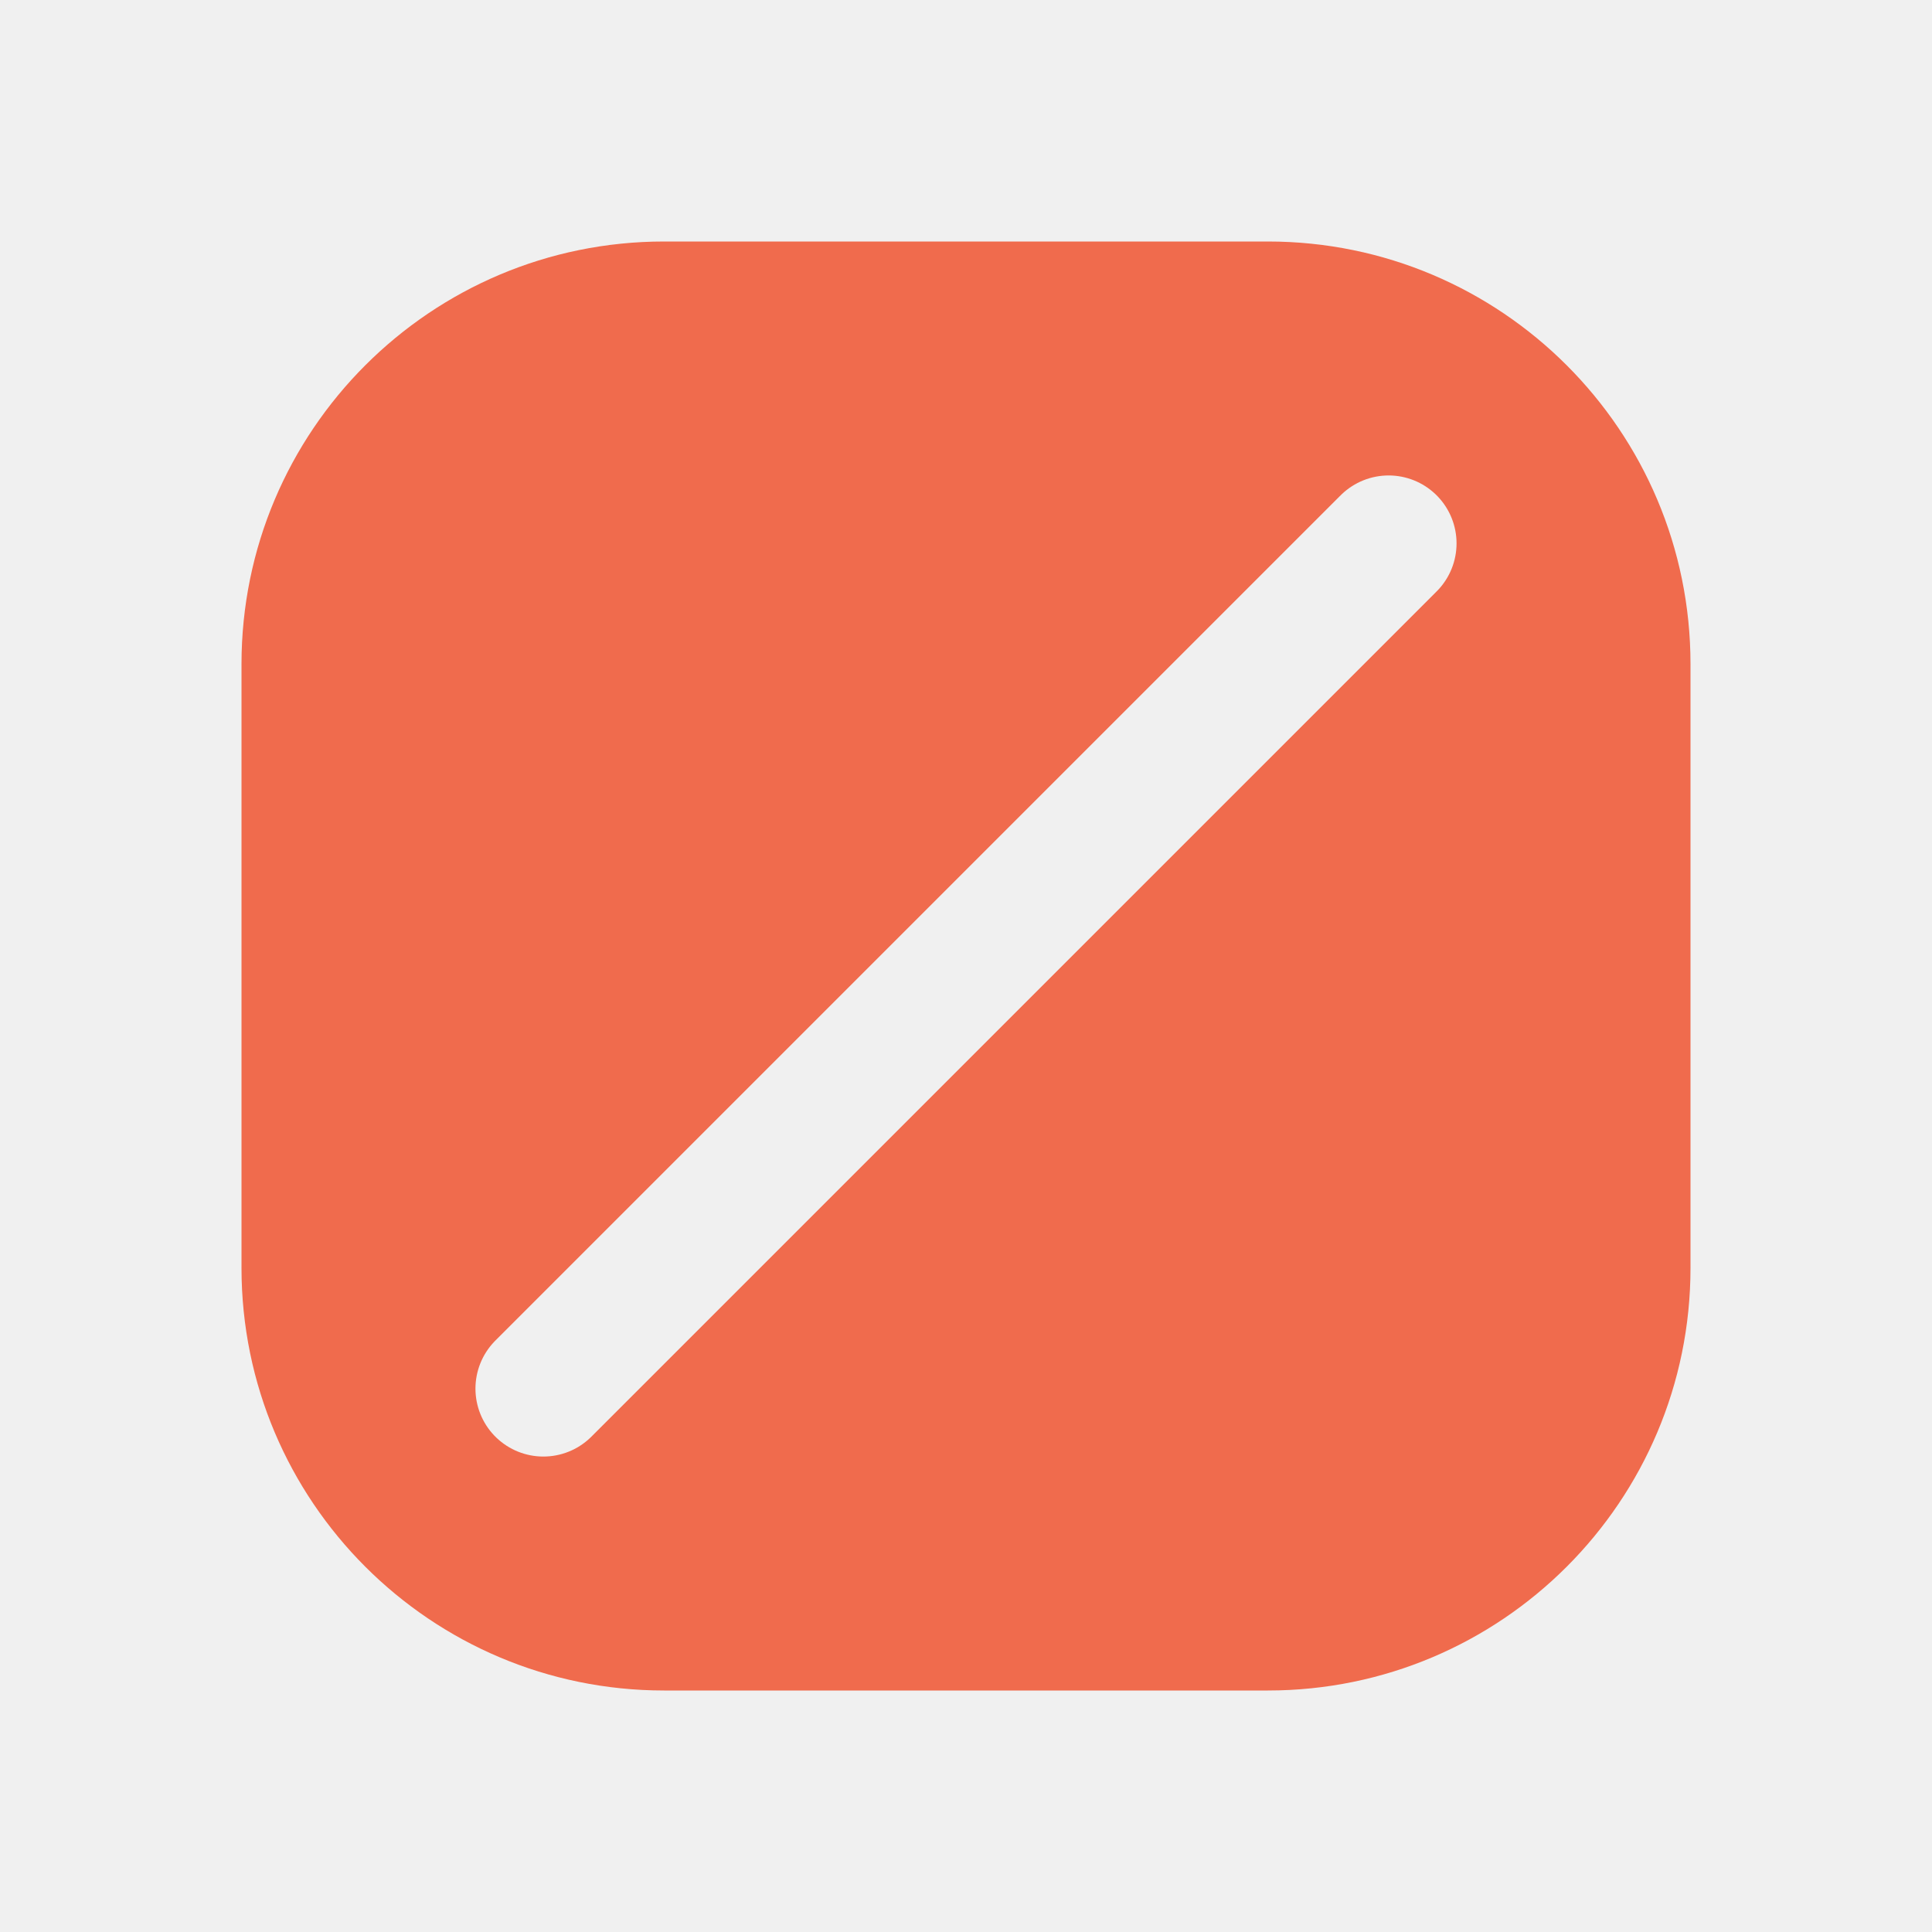
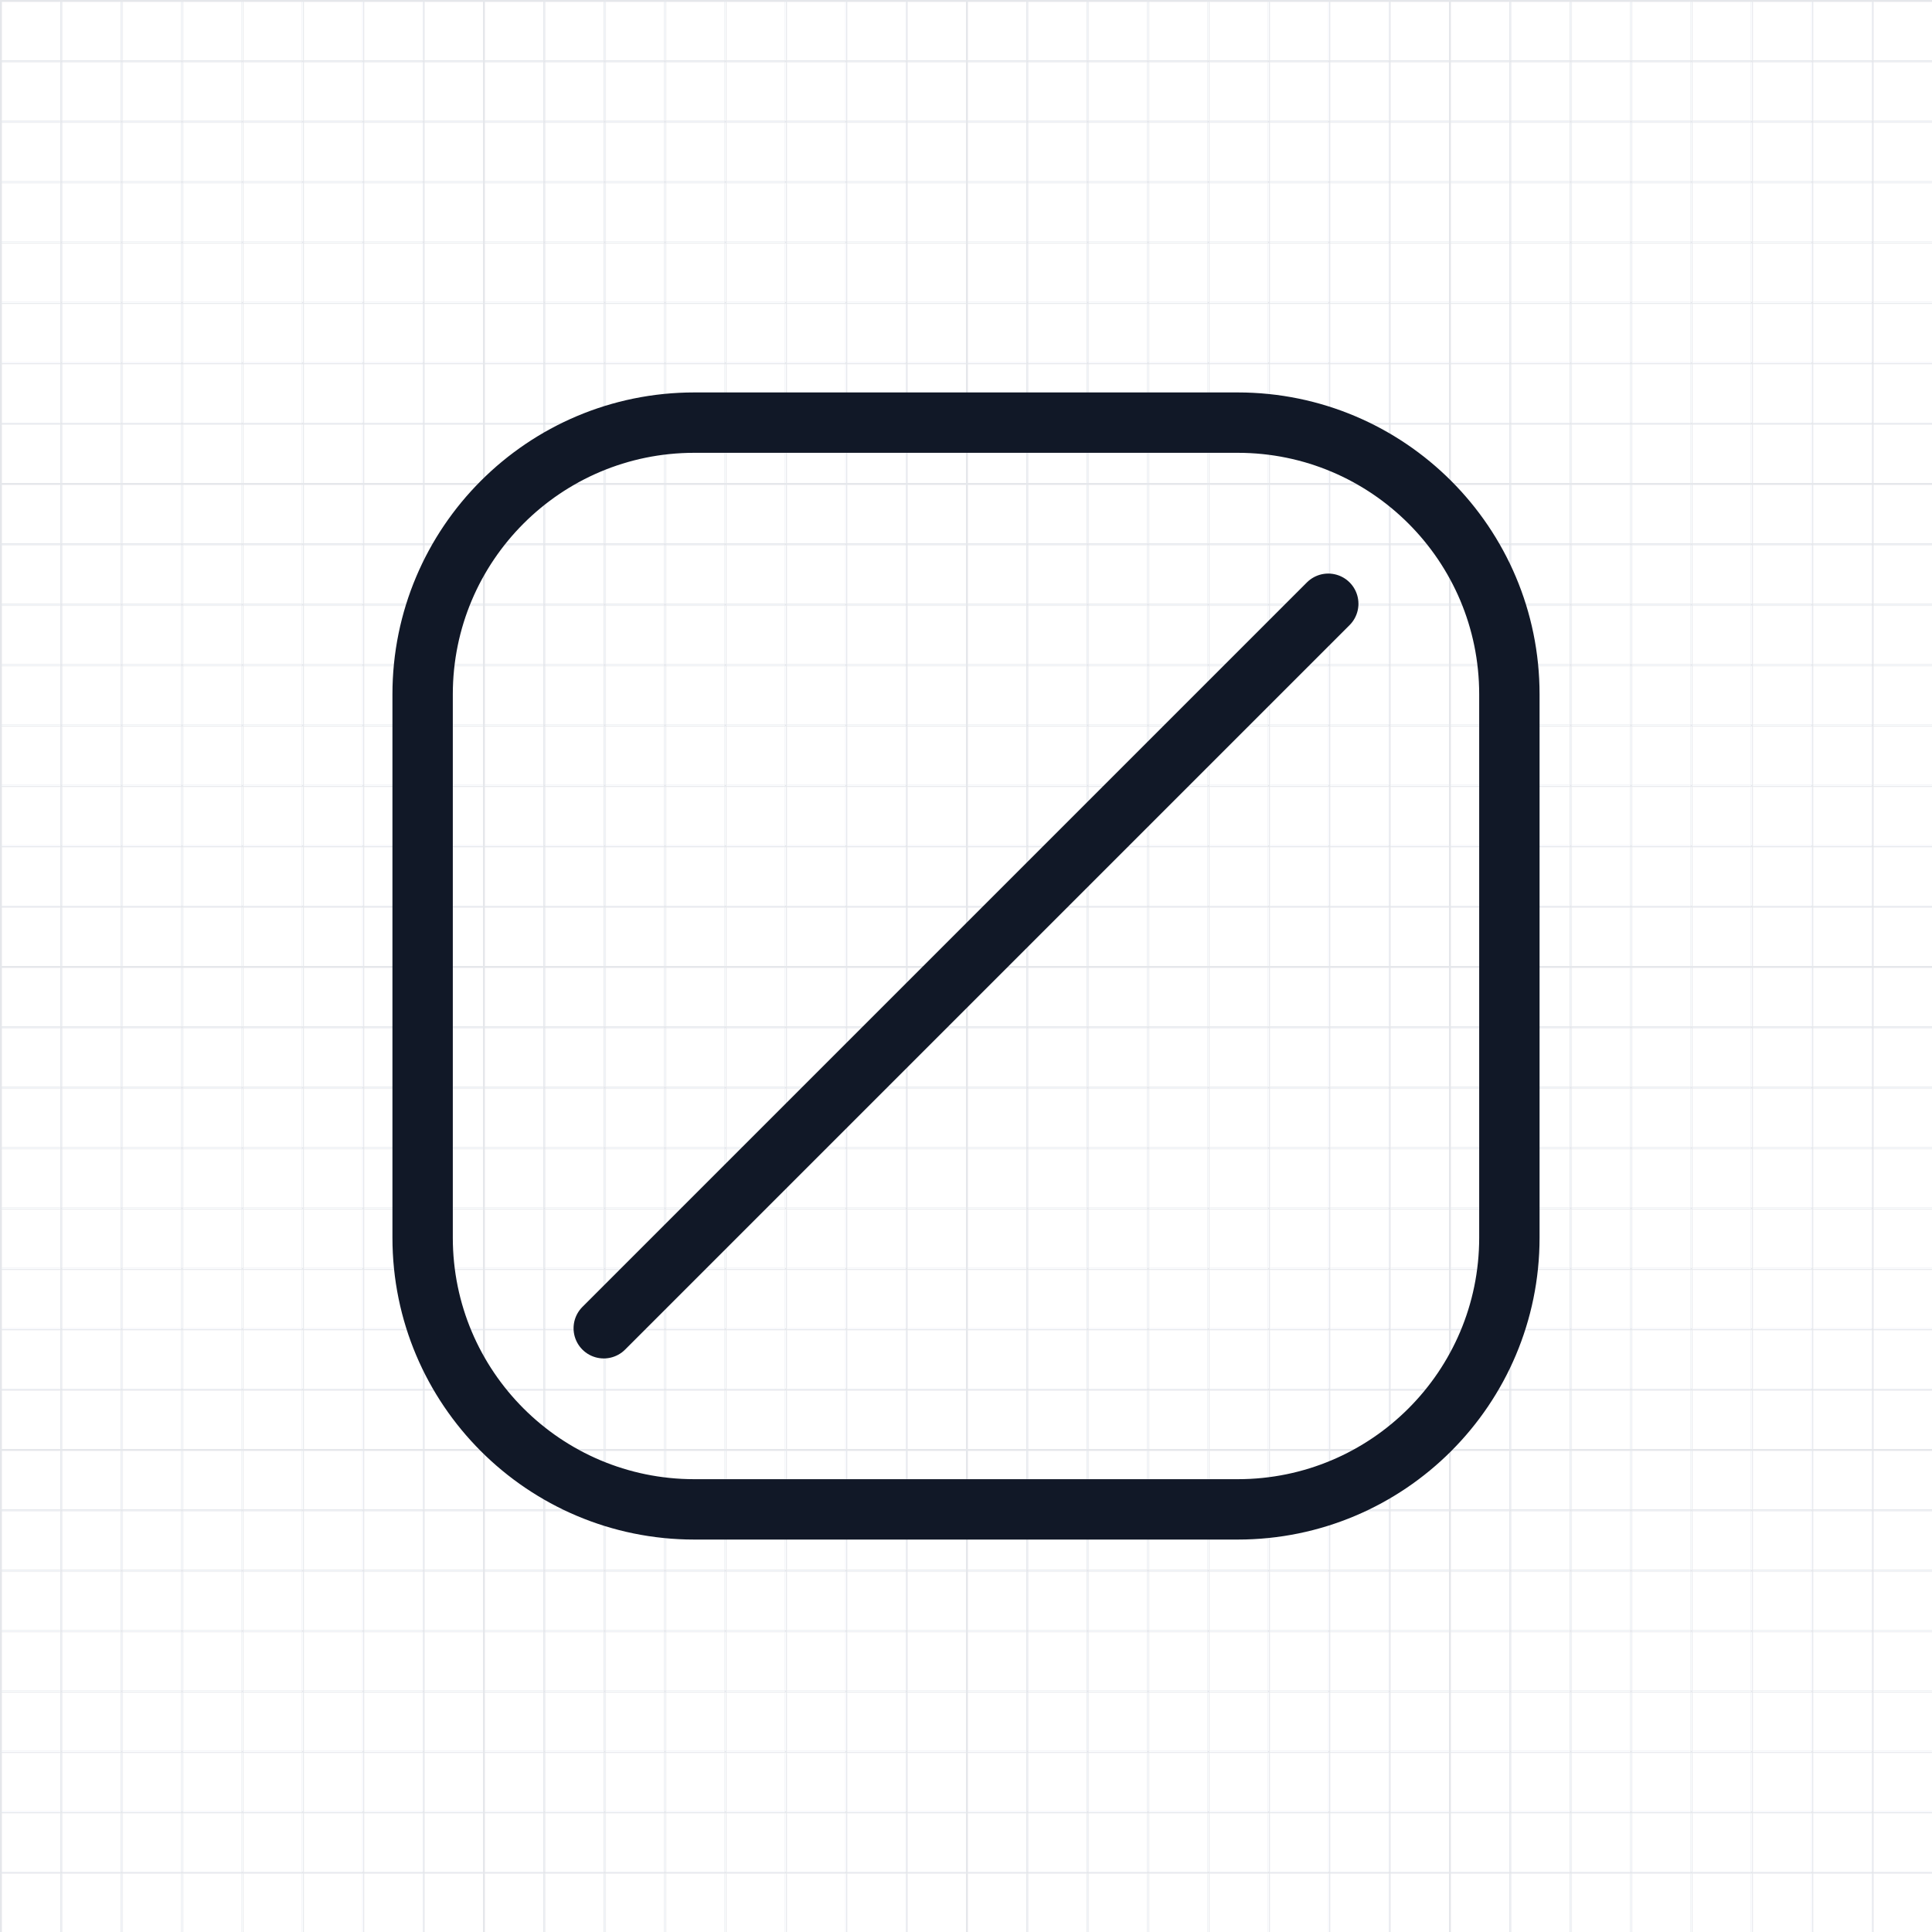
- <svg xmlns="http://www.w3.org/2000/svg" width="256" height="256" viewBox="0 0 256 256" role="img" aria-label="llm.rs">
-   <mask id="cutout" maskUnits="userSpaceOnUse" x="0" y="0" width="256" height="256">
-     <rect width="256" height="256" fill="#fff" />
-     <line x1="184" y1="72" x2="72" y2="184" stroke="#000" stroke-width="18" stroke-linecap="round" />
-   </mask>
-   <rect x="32" y="32" width="192" height="192" rx="56" fill="#F06B4D" mask="url(#cutout)" />
+ <svg xmlns="http://www.w3.org/2000/svg" viewBox="0 0 512 512" width="512" height="512">
+   <defs>
+     <pattern id="grid" width="16" height="16" patternUnits="userSpaceOnUse">
+       <path d="M16 0H0V16" fill="none" stroke="#e5e7eb" stroke-width="1" />
+     </pattern>
+   </defs>
+   <rect width="512" height="512" fill="#ffffff" />
+   <rect width="512" height="512" fill="url(#grid)" />
+   <g transform="translate(64 64)" fill="none" stroke="#111827" stroke-linecap="round" stroke-linejoin="round">
+     <rect x="48" y="48" width="288" height="288" rx="72" stroke-width="16" />
+     <path d="M288 96L96 288" stroke-width="16" />
+   </g>
</svg>
